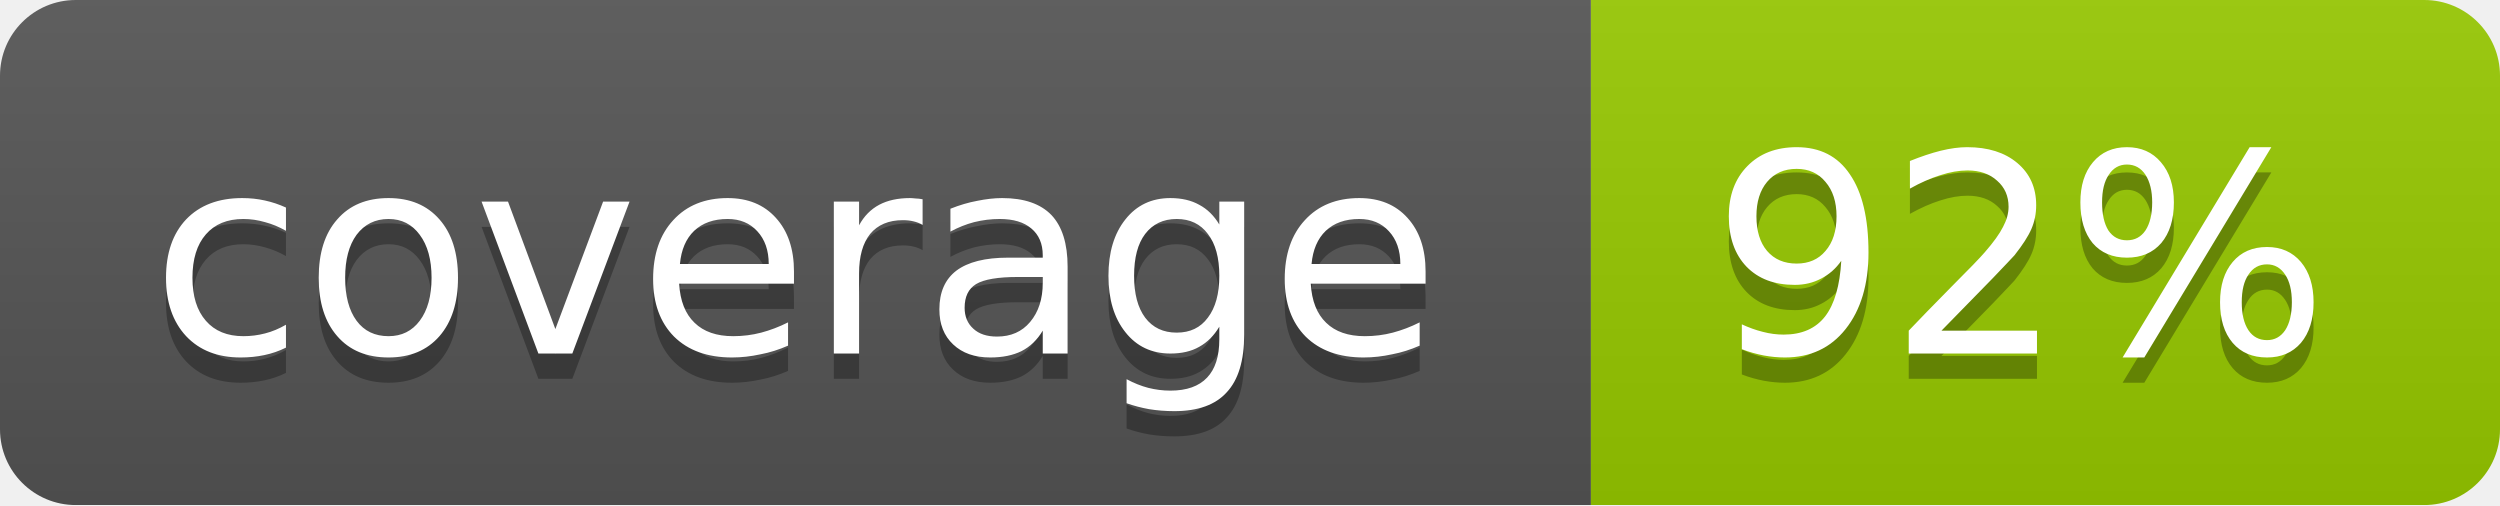
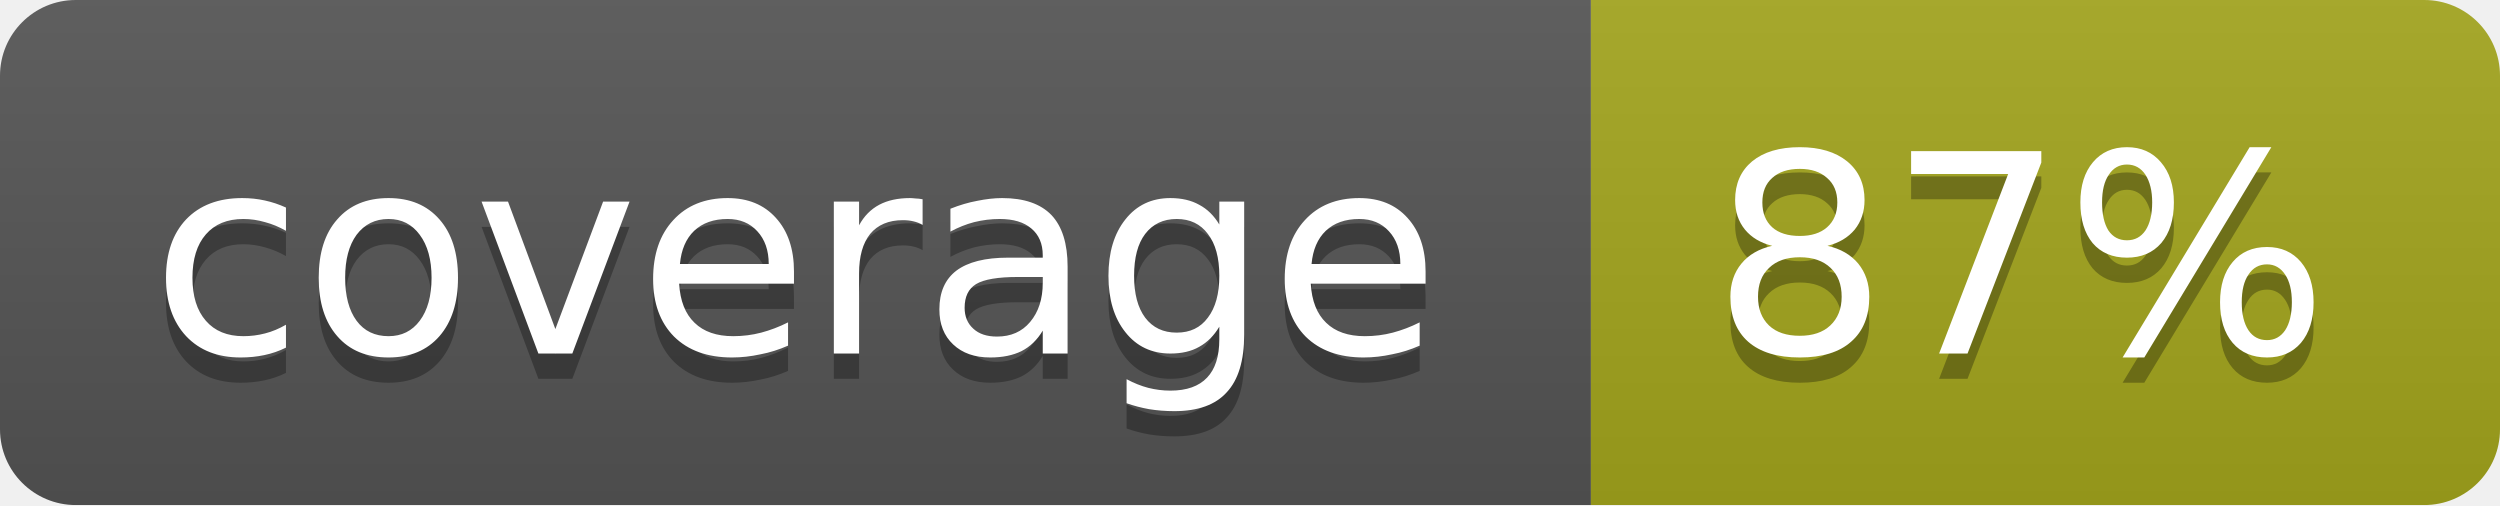
<svg xmlns="http://www.w3.org/2000/svg" width="99" height="20">
  <linearGradient id="b" x2="0" y2="100%">
    <stop offset="0" stop-color="#bbb" stop-opacity=".1" />
    <stop offset="1" stop-opacity=".1" />
  </linearGradient>
  <mask id="a">
    <rect width="99" height="20" rx="3" fill="#fff" />
  </mask>
  <g mask="url(#a)">
    <path fill="#555" d="M0 0h63v20H0z" />
-     <path fill="#97CA00" d="M63 0h36v20H63z" />
+     <path fill="#a4a61d" d="M63 0h36v20H63z" />
    <path fill="url(#b)" d="M0 0h99v20H0z" />
  </g>
  <g fill="#fff" text-anchor="middle" font-family="DejaVu Sans,Verdana,Geneva,sans-serif" font-size="11">
    <text x="31.5" y="15" fill="#010101" fill-opacity=".3">coverage</text>
    <text x="31.5" y="14">coverage</text>
-     <text x="80" y="15" fill="#010101" fill-opacity=".3">92%</text>
-     <text x="80" y="14">92%</text>
+     <text x="80" y="15" fill="#010101" fill-opacity=".3">87%</text>
+     <text x="80" y="14">87%</text>
  </g>
</svg>
